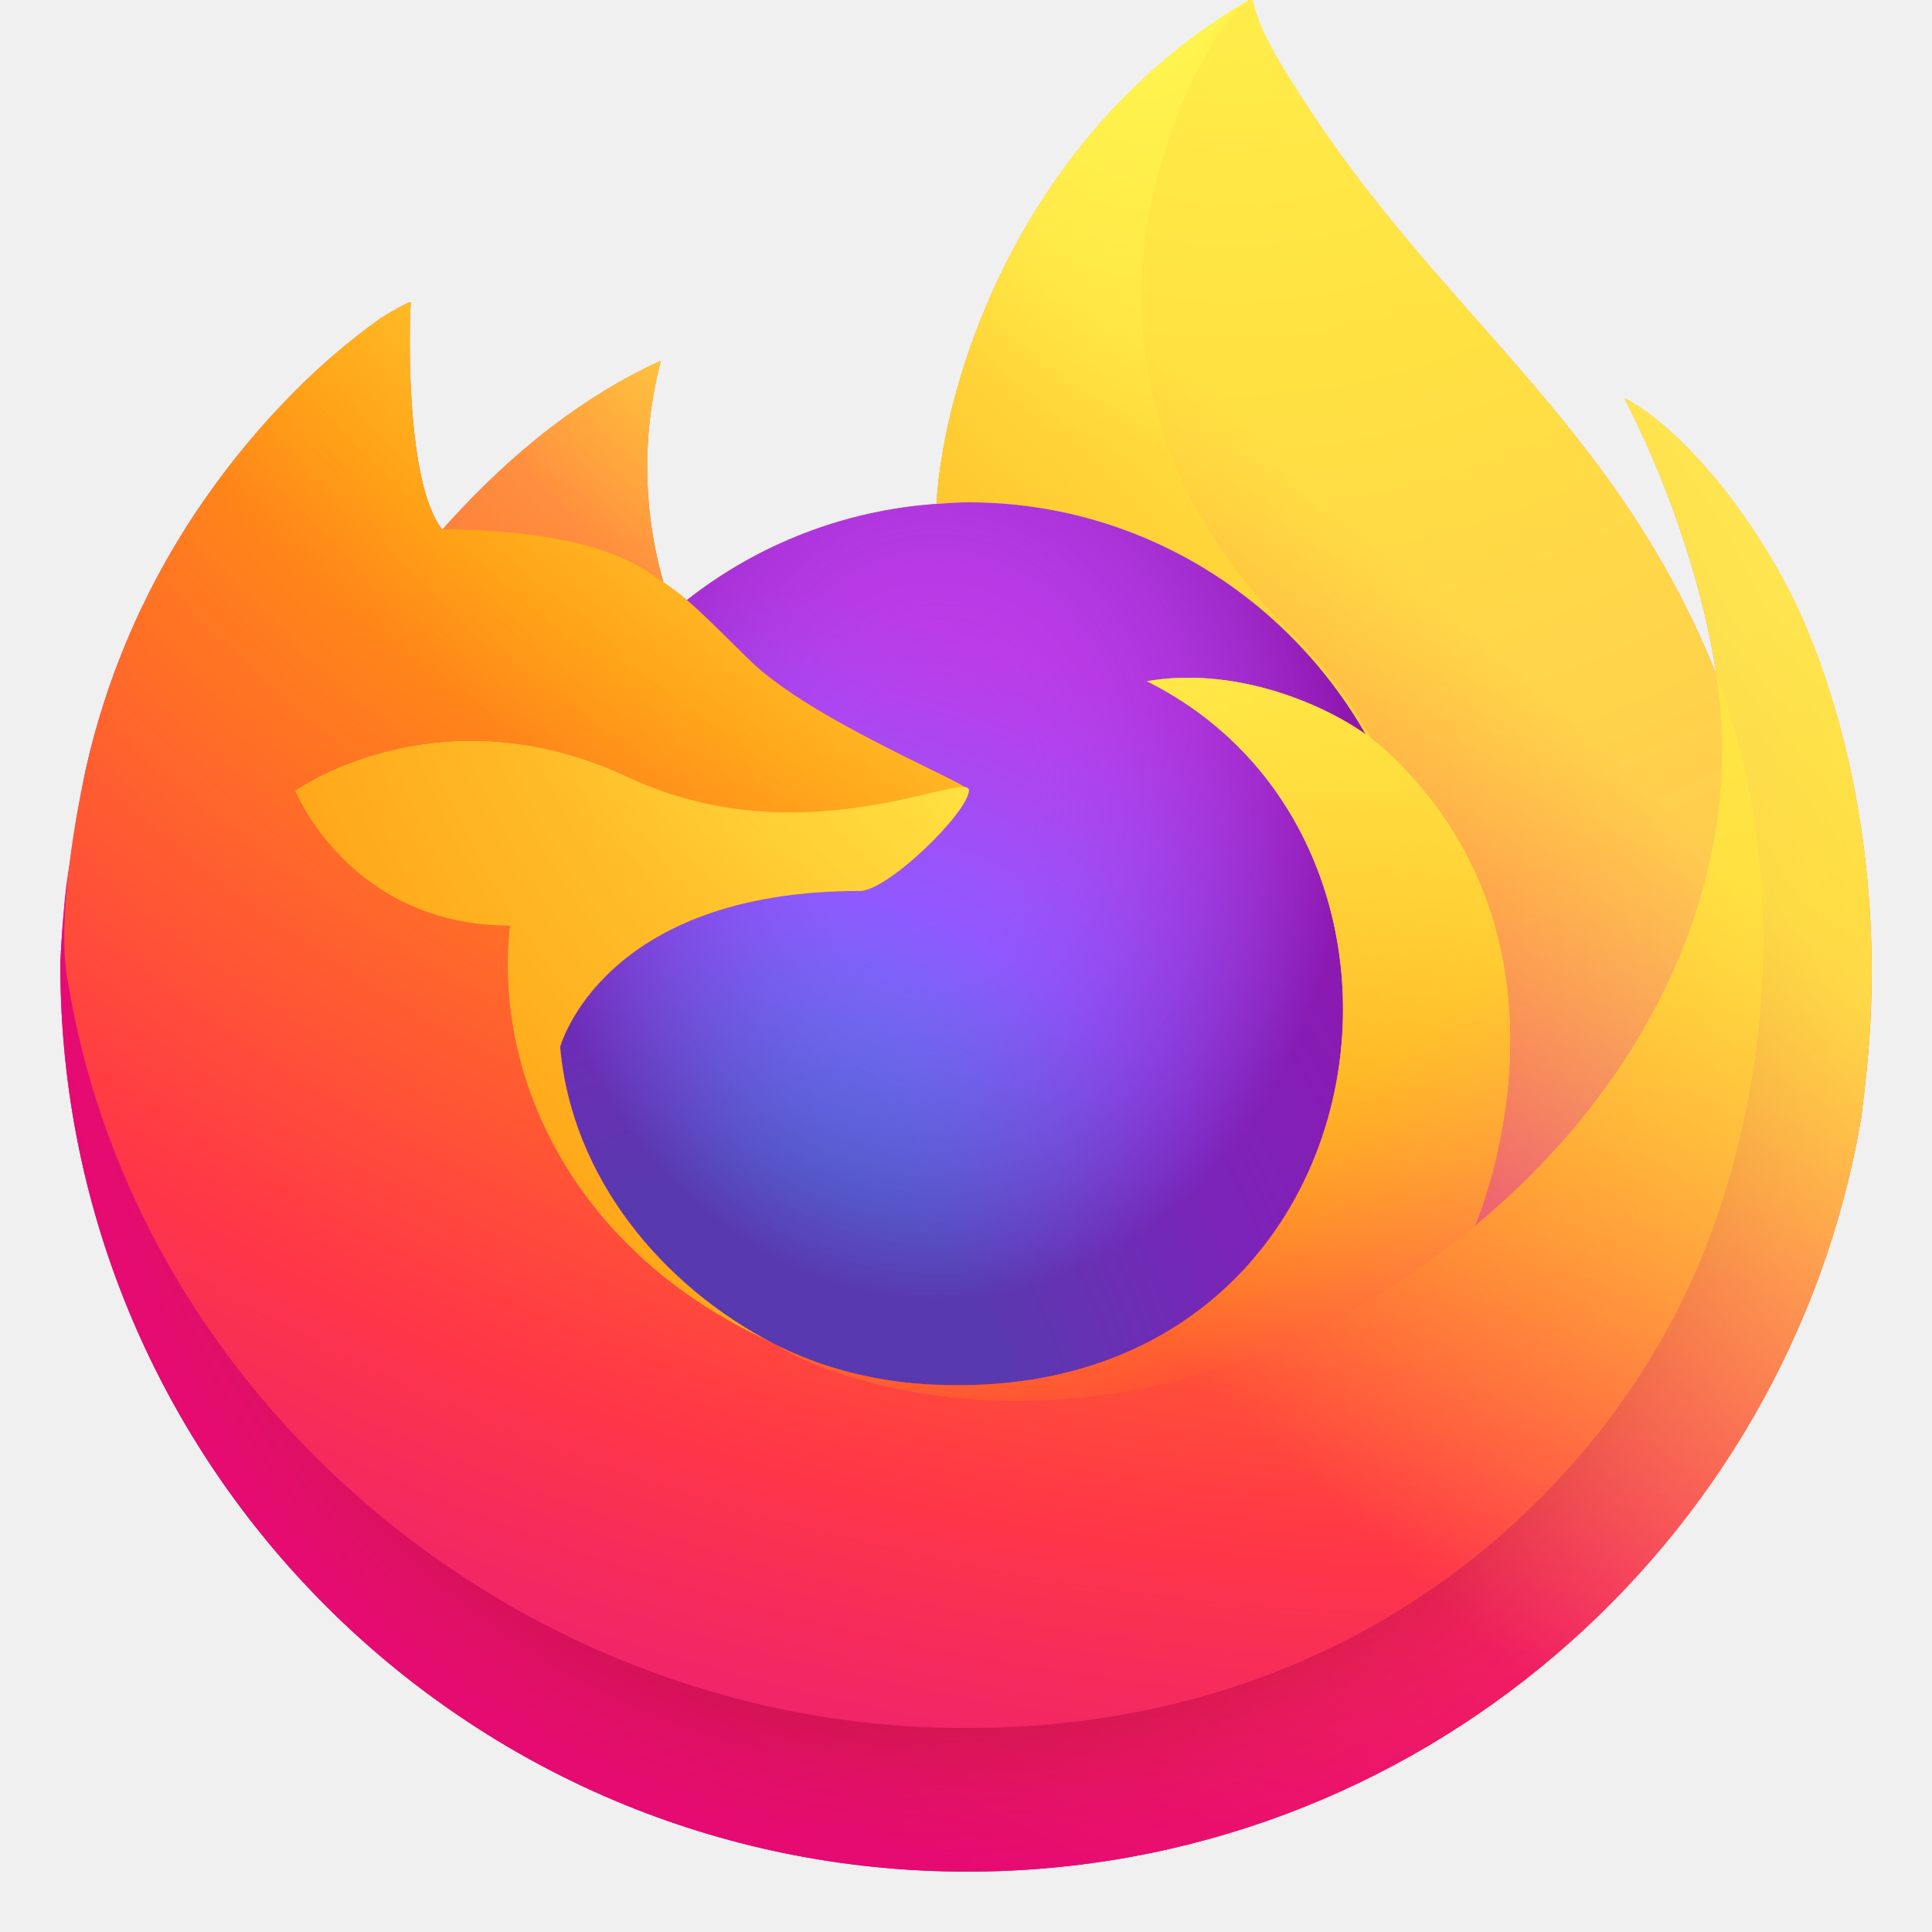
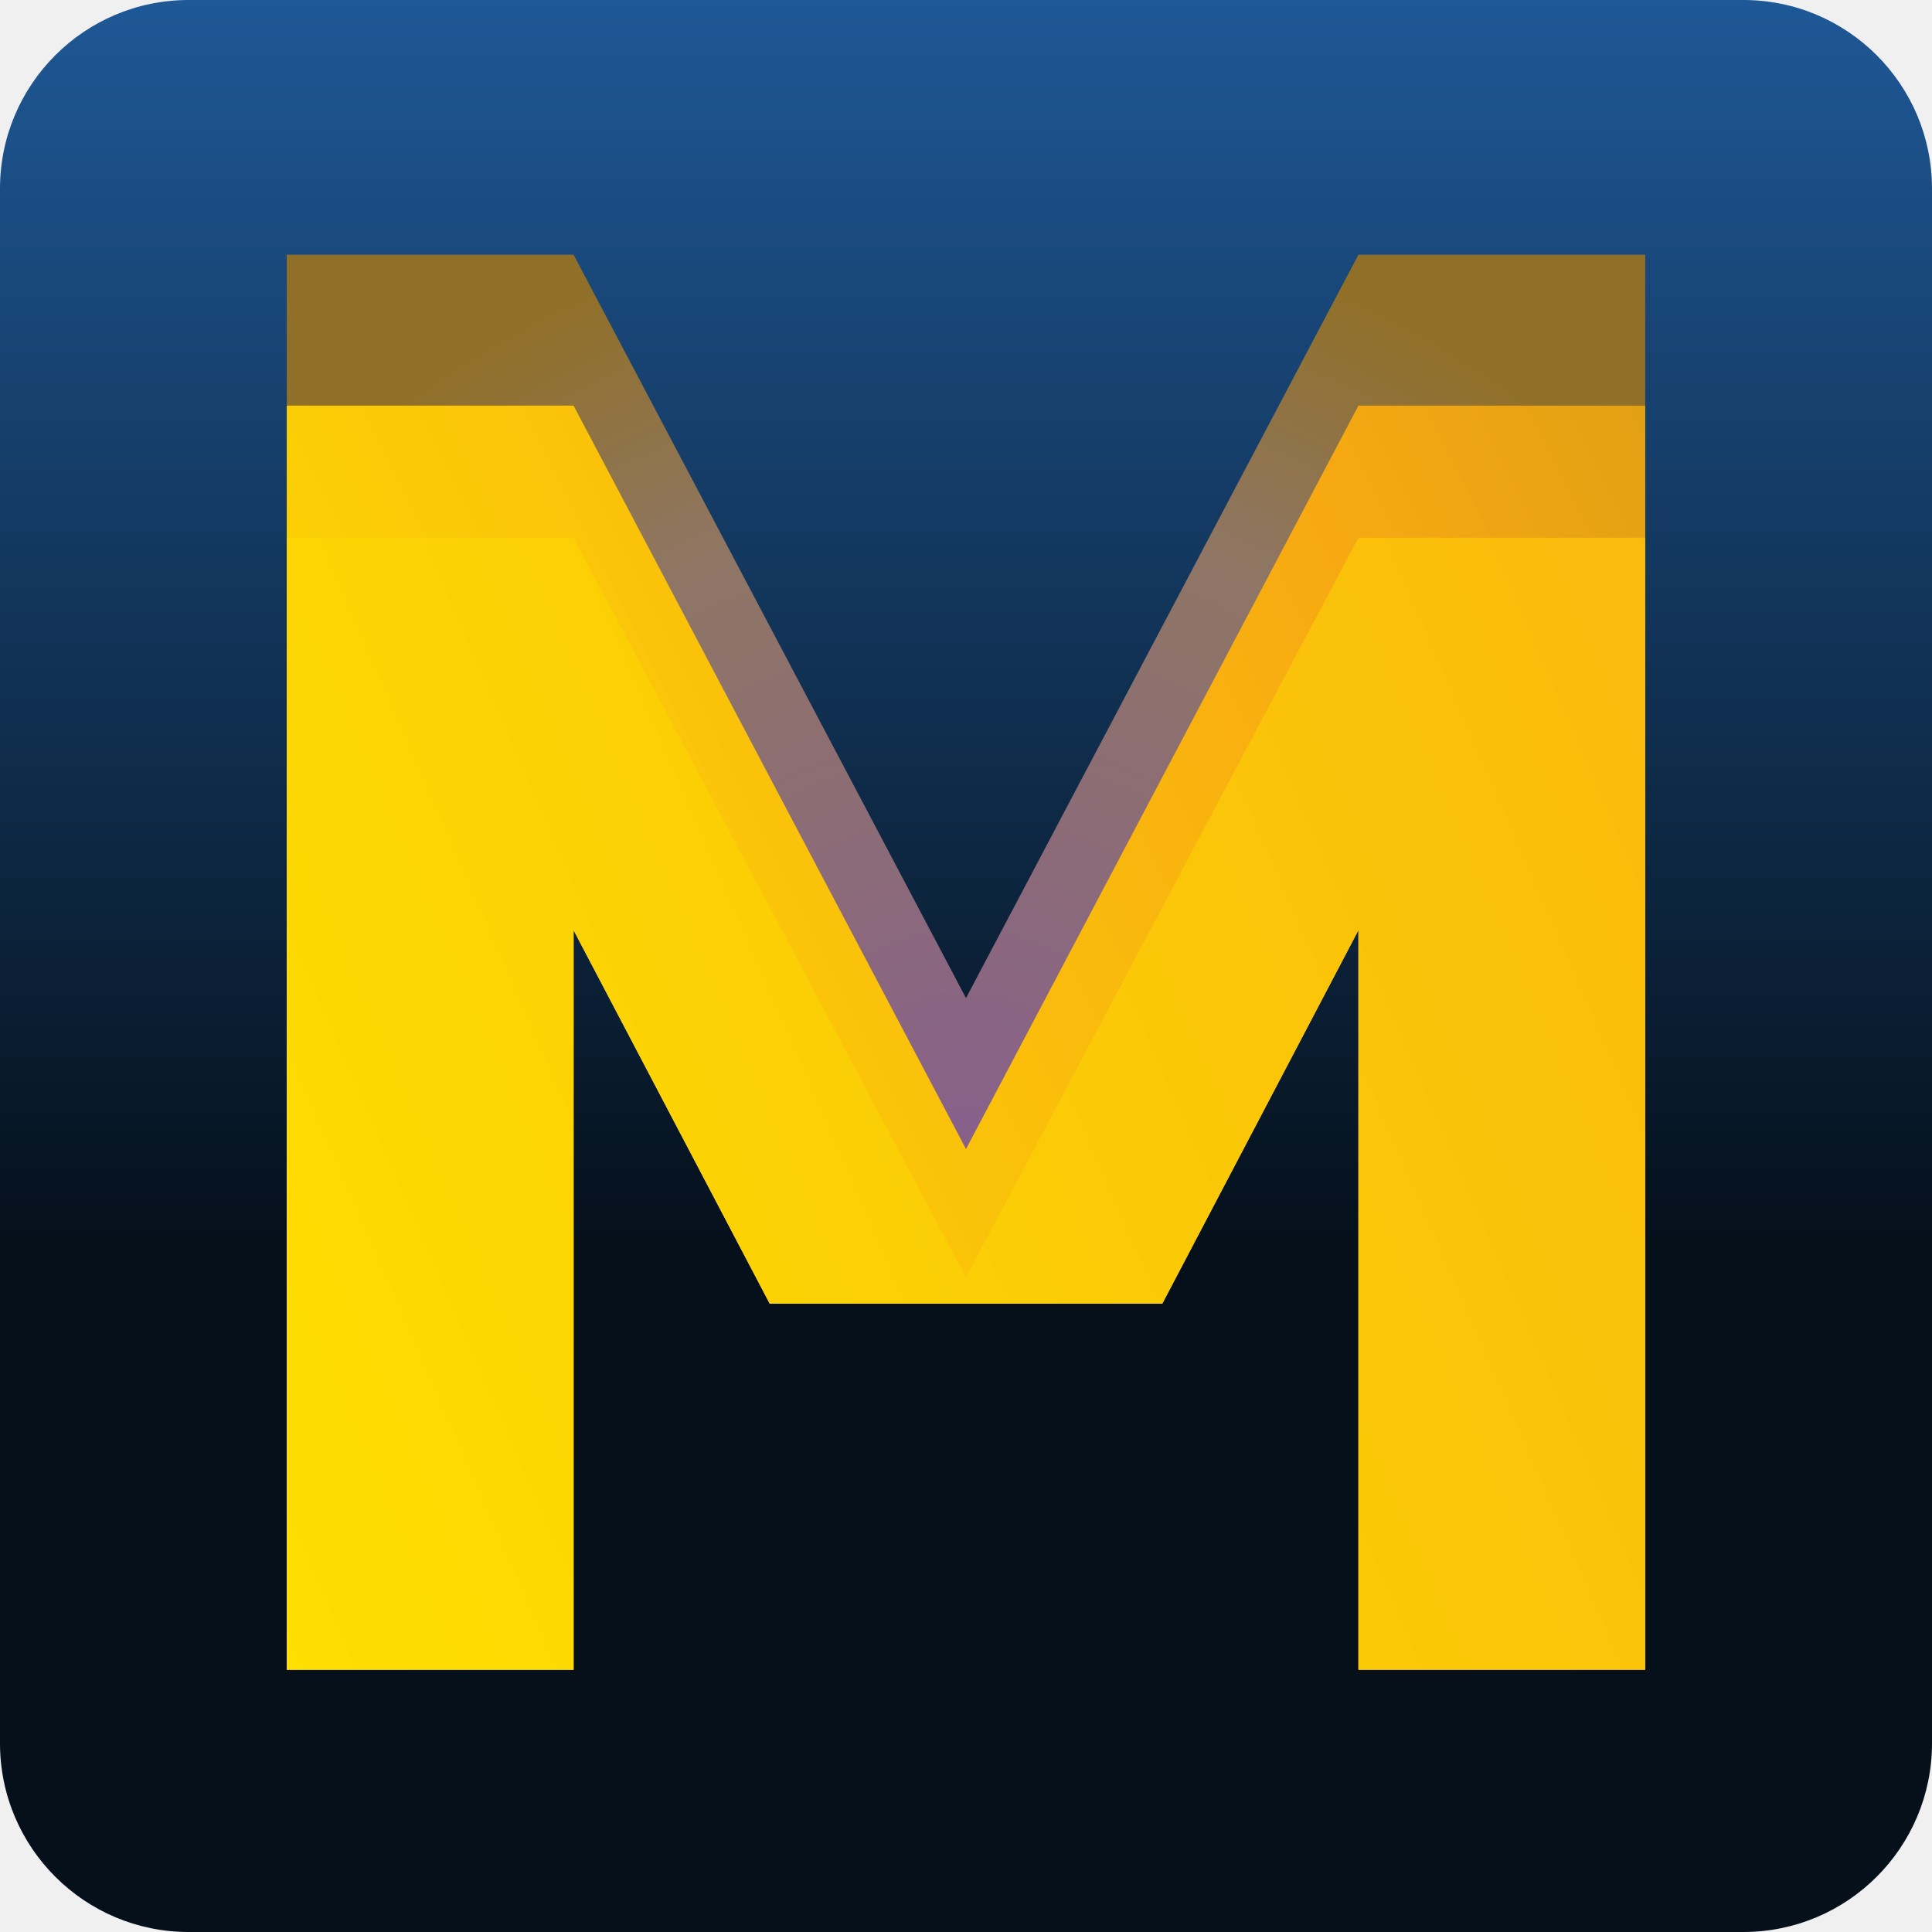
- <svg xmlns="http://www.w3.org/2000/svg" viewBox="0 0 512 512">
+ <svg xmlns="http://www.w3.org/2000/svg" width="48" height="48" viewBox="0 0 48 48" fill="none">
+   <g clip-path="url(#clip0_279_790)">
+     <path d="M0 0H48V48H0V0Z" fill="url(#paint0_linear_279_790)" />
+     <path d="M14.25 6.328H7.125V41.484H14.25V23.109L19.125 32.391H28.875L33.75 23.109V41.484H40.875V6.328H33.75L24 24.797L14.25 6.328Z" fill="url(#paint1_radial_279_790)" />
+     <path d="M14.25 10.078H7.125V41.484H14.25V23.109L19.125 32.391H28.875L33.75 23.109V41.484H40.875V10.078H33.75L24 28.547L14.25 10.078Z" fill="url(#paint2_linear_279_790)" />
+     <path d="M14.25 13.359H7.125V41.484H14.25V23.109L19.125 32.391H28.875L33.75 23.109V41.484H40.875V13.359H33.75L24 31.734L14.25 13.359Z" fill="url(#paint3_linear_279_790)" />
+   </g>
  <defs>
-     <radialGradient id="b" cx="87.4%" cy="-12.9%" r="128%" gradientTransform="matrix(.8 0 0 1 .178 .129)">
-       <stop offset=".13" stop-color="#ffbd4f" />
-       <stop offset=".28" stop-color="#ff980e" />
-       <stop offset=".47" stop-color="#ff3750" />
-       <stop offset=".78" stop-color="#eb0878" />
-       <stop offset=".86" stop-color="#e50080" />
+     <linearGradient id="paint0_linear_279_790" x1="24" y1="-1.734" x2="24" y2="48" gradientUnits="userSpaceOnUse">
+       <stop stop-color="#205C9D" />
+       <stop offset="0.655" stop-color="#05101B" />
+     </linearGradient>
+     <radialGradient id="paint1_radial_279_790" cx="0" cy="0" r="1" gradientUnits="userSpaceOnUse" gradientTransform="translate(24 28.6406) rotate(-90) scale(23.1562 23.1322)">
+       <stop stop-color="#88608C" />
+       <stop offset="0.693" stop-color="#8F7664" />
+       <stop offset="1" stop-color="#907029" />
    </radialGradient>
-     <radialGradient id="c" cx="49%" cy="40%" r="128%" gradientTransform="matrix(.82 0 0 1 .088 0)">
-       <stop offset=".3" stop-color="#960e18" />
-       <stop offset=".35" stop-color="#b11927" stop-opacity=".74" />
-       <stop offset=".43" stop-color="#db293d" stop-opacity=".34" />
-       <stop offset=".5" stop-color="#f5334b" stop-opacity=".09" />
-       <stop offset=".53" stop-color="#ff3750" stop-opacity="0" />
-     </radialGradient>
-     <radialGradient id="d" cx="48%" cy="-12%" r="140%">
-       <stop offset=".13" stop-color="#fff44f" />
-       <stop offset=".53" stop-color="#ff980e" />
-     </radialGradient>
-     <radialGradient id="e" cx="22.76%" cy="110.11%" r="100%">
-       <stop offset=".35" stop-color="#3a8ee6" />
-       <stop offset=".67" stop-color="#9059ff" />
-       <stop offset="1" stop-color="#c139e6" />
-     </radialGradient>
-     <radialGradient id="f" cx="52%" cy="33%" r="59%" gradientTransform="scale(.9 1)">
-       <stop offset=".21" stop-color="#9059ff" stop-opacity="0" />
-       <stop offset=".97" stop-color="#6e008b" stop-opacity=".6" />
-     </radialGradient>
-     <radialGradient id="g" cx="210%" cy="-100%" r="290%">
-       <stop offset=".1" stop-color="#ffe226" />
-       <stop offset=".79" stop-color="#ff7139" />
-     </radialGradient>
-     <radialGradient id="h" cx="84%" cy="-41%" r="180%">
-       <stop offset=".11" stop-color="#fff44f" />
-       <stop offset=".46" stop-color="#ff980e" />
-       <stop offset=".72" stop-color="#ff3647" />
-       <stop offset=".9" stop-color="#e31587" />
-     </radialGradient>
-     <radialGradient id="i" cx="16.1%" cy="-18.6%" r="348.8%" gradientTransform="matrix(.10453 .46743 -.99452 .04913 -.046 -.255)">
-       <stop offset="0" stop-color="#fff44f" />
-       <stop offset=".3" stop-color="#ff980e" />
-       <stop offset=".57" stop-color="#ff3647" />
-       <stop offset=".74" stop-color="#e31587" />
-     </radialGradient>
-     <radialGradient id="j" cx="18.9%" cy="-42.5%" r="238.4%">
-       <stop offset=".14" stop-color="#fff44f" />
-       <stop offset=".48" stop-color="#ff980e" />
-       <stop offset=".66" stop-color="#ff3647" />
-       <stop offset=".9" stop-color="#e31587" />
-     </radialGradient>
-     <radialGradient id="k" cx="159.3%" cy="-44.72%" r="313.1%">
-       <stop offset=".09" stop-color="#fff44f" />
-       <stop offset=".63" stop-color="#ff980e" />
-     </radialGradient>
-     <linearGradient id="a" x1="87.25%" y1="15.5%" x2="9.4%" y2="93.1%">
-       <stop offset=".05" stop-color="#fff44f" />
-       <stop offset=".37" stop-color="#ff980e" />
-       <stop offset=".53" stop-color="#ff3647" />
-       <stop offset=".7" stop-color="#e31587" />
+     <linearGradient id="paint2_linear_279_790" x1="48.153" y1="13.938" x2="7.3" y2="34.281" gradientUnits="userSpaceOnUse">
+       <stop stop-color="#D59C14" />
+       <stop offset="0.29" stop-color="#F8A912" />
+       <stop offset="1" stop-color="#FDDF00" />
    </linearGradient>
-     <linearGradient id="l" x1="80%" y1="14%" x2="18%" y2="84%">
-       <stop offset=".17" stop-color="#fff44f" stop-opacity=".8" />
-       <stop offset=".6" stop-color="#fff44f" stop-opacity="0" />
+     <linearGradient id="paint3_linear_279_790" x1="66.251" y1="9.465" x2="4.675" y2="36.249" gradientUnits="userSpaceOnUse">
+       <stop stop-color="#D59C14" />
+       <stop offset="0.07" stop-color="#F8A912" />
+       <stop offset="1" stop-color="#FDDF00" />
    </linearGradient>
+     <clipPath id="clip0_279_790">
+       <rect width="48" height="48" rx="4.688" fill="white" />
+     </clipPath>
  </defs>
-   <path d="M478.711 166.353c-10.445-25.124-31.6-52.248-48.212-60.821 13.52 26.505 21.345 53.093 24.335 72.936 0 .039.015.136.047.4C427.706 111.135 381.627 83.823 344 24.355c-1.9-3.007-3.805-6.022-5.661-9.2a73.716 73.716 0 01-2.646-4.972A43.7 43.7 0 01332.1.677a.626.626 0 00-.546-.644.818.818 0 00-.451 0c-.034.012-.084.051-.12.065-.053.021-.12.069-.176.1.027-.036.083-.117.1-.136-60.37 35.356-80.85 100.761-82.732 133.484a120.249 120.249 0 00-66.142 25.488 71.355 71.355 0 00-6.225-4.7 111.338 111.338 0 01-.674-58.732c-24.688 11.241-43.89 29.01-57.85 44.7h-.111c-9.527-12.067-8.855-51.873-8.312-60.184-.114-.515-7.107 3.63-8.023 4.255a175.073 175.073 0 00-23.486 20.12 210.478 210.478 0 00-22.442 26.913c0 .012-.007.026-.011.038 0-.013.007-.026.011-.038a202.838 202.838 0 00-32.247 72.805c-.115.521-.212 1.061-.324 1.586-.452 2.116-2.08 12.7-2.365 15-.022.177-.032.347-.053.524a229.066 229.066 0 00-3.9 33.157c0 .41-.025.816-.025 1.227C16 388.418 123.6 496 256.324 496c118.865 0 217.56-86.288 236.882-199.63.407-3.076.733-6.168 1.092-9.271 4.777-41.21-.53-84.525-15.587-120.746zM201.716 354.447c1.124.537 2.18 1.124 3.334 1.639.048.033.114.07.163.1a126.191 126.191 0 01-3.497-1.739zm55.053-144.93zm198.131-30.59l-.032-.233c.012.085.027.174.04.259z" fill="url(#a)" />
-   <path d="M478.711 166.353c-10.445-25.124-31.6-52.248-48.212-60.821 13.52 26.505 21.345 53.093 24.335 72.936 0-.058.011.048.036.226.012.085.027.174.04.259 22.675 61.47 10.322 123.978-7.479 162.175-27.539 59.1-94.215 119.67-198.576 116.716C136.1 454.651 36.766 370.988 18.223 261.41c-3.379-17.28 0-26.054 1.7-40.084-2.071 10.816-2.86 13.94-3.9 33.157 0 .41-.025.816-.025 1.227C16 388.418 123.6 496 256.324 496c118.865 0 217.56-86.288 236.882-199.63.407-3.076.733-6.168 1.092-9.271 4.777-41.21-.53-84.525-15.587-120.746z" fill="url(#b)" />
-   <path d="M478.711 166.353c-10.445-25.124-31.6-52.248-48.212-60.821 13.52 26.505 21.345 53.093 24.335 72.936 0-.058.011.048.036.226.012.085.027.174.04.259 22.675 61.47 10.322 123.978-7.479 162.175-27.539 59.1-94.215 119.67-198.576 116.716C136.1 454.651 36.766 370.988 18.223 261.41c-3.379-17.28 0-26.054 1.7-40.084-2.071 10.816-2.86 13.94-3.9 33.157 0 .41-.025.816-.025 1.227C16 388.418 123.6 496 256.324 496c118.865 0 217.56-86.288 236.882-199.63.407-3.076.733-6.168 1.092-9.271 4.777-41.21-.53-84.525-15.587-120.746z" fill="url(#c)" />
-   <path d="M361.922 194.6c.524.368 1 .734 1.493 1.1a130.706 130.706 0 00-22.31-29.112C266.4 91.892 321.516 4.626 330.811.194c.027-.036.083-.117.1-.136-60.37 35.356-80.85 100.761-82.732 133.484 2.8-.194 5.592-.429 8.442-.429 45.051 0 84.289 24.77 105.301 61.487z" fill="url(#d)" />
-   <path d="M256.772 209.514c-.393 5.978-21.514 26.593-28.9 26.593-68.339 0-79.432 41.335-79.432 41.335 3.027 34.81 27.261 63.475 56.611 78.643 1.339.692 2.694 1.317 4.05 1.935a132.768 132.768 0 007.059 2.886 106.743 106.743 0 0031.271 6.031c119.78 5.618 142.986-143.194 56.545-186.408 22.137-3.85 45.115 5.053 57.947 14.067-21.012-36.714-60.25-61.484-105.3-61.484-2.85 0-5.641.235-8.442.429a120.249 120.249 0 00-66.142 25.488c3.664 3.1 7.8 7.244 16.514 15.828 16.302 16.067 58.13 32.705 58.219 34.657z" fill="url(#e)" />
-   <path d="M256.772 209.514c-.393 5.978-21.514 26.593-28.9 26.593-68.339 0-79.432 41.335-79.432 41.335 3.027 34.81 27.261 63.475 56.611 78.643 1.339.692 2.694 1.317 4.05 1.935a132.768 132.768 0 007.059 2.886 106.743 106.743 0 0031.271 6.031c119.78 5.618 142.986-143.194 56.545-186.408 22.137-3.85 45.115 5.053 57.947 14.067-21.012-36.714-60.25-61.484-105.3-61.484-2.85 0-5.641.235-8.442.429a120.249 120.249 0 00-66.142 25.488c3.664 3.1 7.8 7.244 16.514 15.828 16.302 16.067 58.13 32.705 58.219 34.657z" fill="url(#f)" />
-   <path d="M170.829 151.036a244.042 244.042 0 014.981 3.3 111.338 111.338 0 01-.674-58.732c-24.688 11.241-43.89 29.01-57.85 44.7 1.155-.033 36.014-.66 53.543 10.732z" fill="url(#g)" />
-   <path d="M18.223 261.41C36.766 370.988 136.1 454.651 248.855 457.844c104.361 2.954 171.037-57.62 198.576-116.716 17.8-38.2 30.154-100.7 7.479-162.175l-.008-.026-.032-.233c-.025-.178-.04-.284-.036-.226 0 .039.015.136.047.4 8.524 55.661-19.79 109.584-64.051 146.044l-.133.313c-86.245 70.223-168.774 42.368-185.484 30.966a144.108 144.108 0 01-3.5-1.743c-50.282-24.029-71.054-69.838-66.6-109.124-42.457 0-56.934-35.809-56.934-35.809s38.119-27.179 88.358-3.541c46.53 21.893 90.228 3.543 90.233 3.541-.089-1.952-41.917-18.59-58.223-34.656-8.713-8.584-12.85-12.723-16.514-15.828a71.355 71.355 0 00-6.225-4.7 282.929 282.929 0 00-4.981-3.3c-17.528-11.392-52.388-10.765-53.543-10.735h-.111c-9.527-12.067-8.855-51.873-8.312-60.184-.114-.515-7.107 3.63-8.023 4.255a175.073 175.073 0 00-23.486 20.12 210.478 210.478 0 00-22.442 26.919c0 .012-.007.026-.011.038 0-.013.007-.026.011-.038a202.838 202.838 0 00-32.247 72.805c-.115.521-8.65 37.842-4.44 57.199z" fill="url(#h)" />
-   <path d="M341.105 166.587a130.706 130.706 0 0122.31 29.112c1.323.994 2.559 1.985 3.608 2.952 54.482 50.2 25.936 121.2 23.807 126.26 44.261-36.46 72.575-90.383 64.051-146.044C427.706 111.135 381.627 83.823 344 24.355c-1.9-3.007-3.805-6.022-5.661-9.2a73.716 73.716 0 01-2.646-4.972A43.7 43.7 0 01332.1.677a.626.626 0 00-.546-.644.818.818 0 00-.451 0c-.034.012-.084.051-.12.065-.053.021-.12.069-.176.1-9.291 4.428-64.407 91.694 10.298 166.389z" fill="url(#i)" />
-   <path d="M367.023 198.651c-1.049-.967-2.285-1.958-3.608-2.952-.489-.368-.969-.734-1.493-1.1-12.832-9.014-35.81-17.917-57.947-14.067 86.441 43.214 63.235 192.026-56.545 186.408a106.743 106.743 0 01-31.271-6.031 134.51 134.51 0 01-7.059-2.886c-1.356-.618-2.711-1.243-4.05-1.935.048.033.114.07.163.1 16.71 11.4 99.239 39.257 185.484-30.966l.133-.313c2.129-5.054 30.675-76.057-23.807-126.258z" fill="url(#j)" />
-   <path d="M148.439 277.443s11.093-41.335 79.432-41.335c7.388 0 28.509-20.615 28.9-26.593s-43.7 18.352-90.233-3.541c-50.239-23.638-88.358 3.541-88.358 3.541s14.477 35.809 56.934 35.809c-4.453 39.286 16.319 85.1 66.6 109.124 1.124.537 2.18 1.124 3.334 1.639-29.348-15.169-53.582-43.834-56.609-78.644z" fill="url(#k)" />
-   <path d="M478.711 166.353c-10.445-25.124-31.6-52.248-48.212-60.821 13.52 26.505 21.345 53.093 24.335 72.936 0 .039.015.136.047.4C427.706 111.135 381.627 83.823 344 24.355c-1.9-3.007-3.805-6.022-5.661-9.2a73.716 73.716 0 01-2.646-4.972A43.7 43.7 0 01332.1.677a.626.626 0 00-.546-.644.818.818 0 00-.451 0c-.034.012-.084.051-.12.065-.053.021-.12.069-.176.1.027-.036.083-.117.1-.136-60.37 35.356-80.85 100.761-82.732 133.484 2.8-.194 5.592-.429 8.442-.429 45.053 0 84.291 24.77 105.3 61.484-12.832-9.014-35.81-17.917-57.947-14.067 86.441 43.214 63.235 192.026-56.545 186.408a106.743 106.743 0 01-31.271-6.031 134.51 134.51 0 01-7.059-2.886c-1.356-.618-2.711-1.243-4.05-1.935.048.033.114.07.163.1a144.108 144.108 0 01-3.5-1.743c1.124.537 2.18 1.124 3.334 1.639-29.35-15.168-53.584-43.833-56.611-78.643 0 0 11.093-41.335 79.432-41.335 7.388 0 28.509-20.615 28.9-26.593-.089-1.952-41.917-18.59-58.223-34.656-8.713-8.584-12.85-12.723-16.514-15.828a71.355 71.355 0 00-6.225-4.7 111.338 111.338 0 01-.674-58.732c-24.688 11.241-43.89 29.01-57.85 44.7h-.111c-9.527-12.067-8.855-51.873-8.312-60.184-.114-.515-7.107 3.63-8.023 4.255a175.073 175.073 0 00-23.486 20.12 210.478 210.478 0 00-22.435 26.916c0 .012-.007.026-.011.038 0-.013.007-.026.011-.038a202.838 202.838 0 00-32.247 72.805c-.115.521-.212 1.061-.324 1.586-.452 2.116-2.486 12.853-2.77 15.156-.022.177.021-.176 0 0a279.565 279.565 0 00-3.544 33.53c0 .41-.025.816-.025 1.227C16 388.418 123.6 496 256.324 496c118.865 0 217.56-86.288 236.882-199.63.407-3.076.733-6.168 1.092-9.271 4.777-41.21-.53-84.525-15.587-120.746zm-23.841 12.341c.012.085.027.174.04.259l-.008-.026-.032-.233z" fill="url(#l)" />
</svg>
